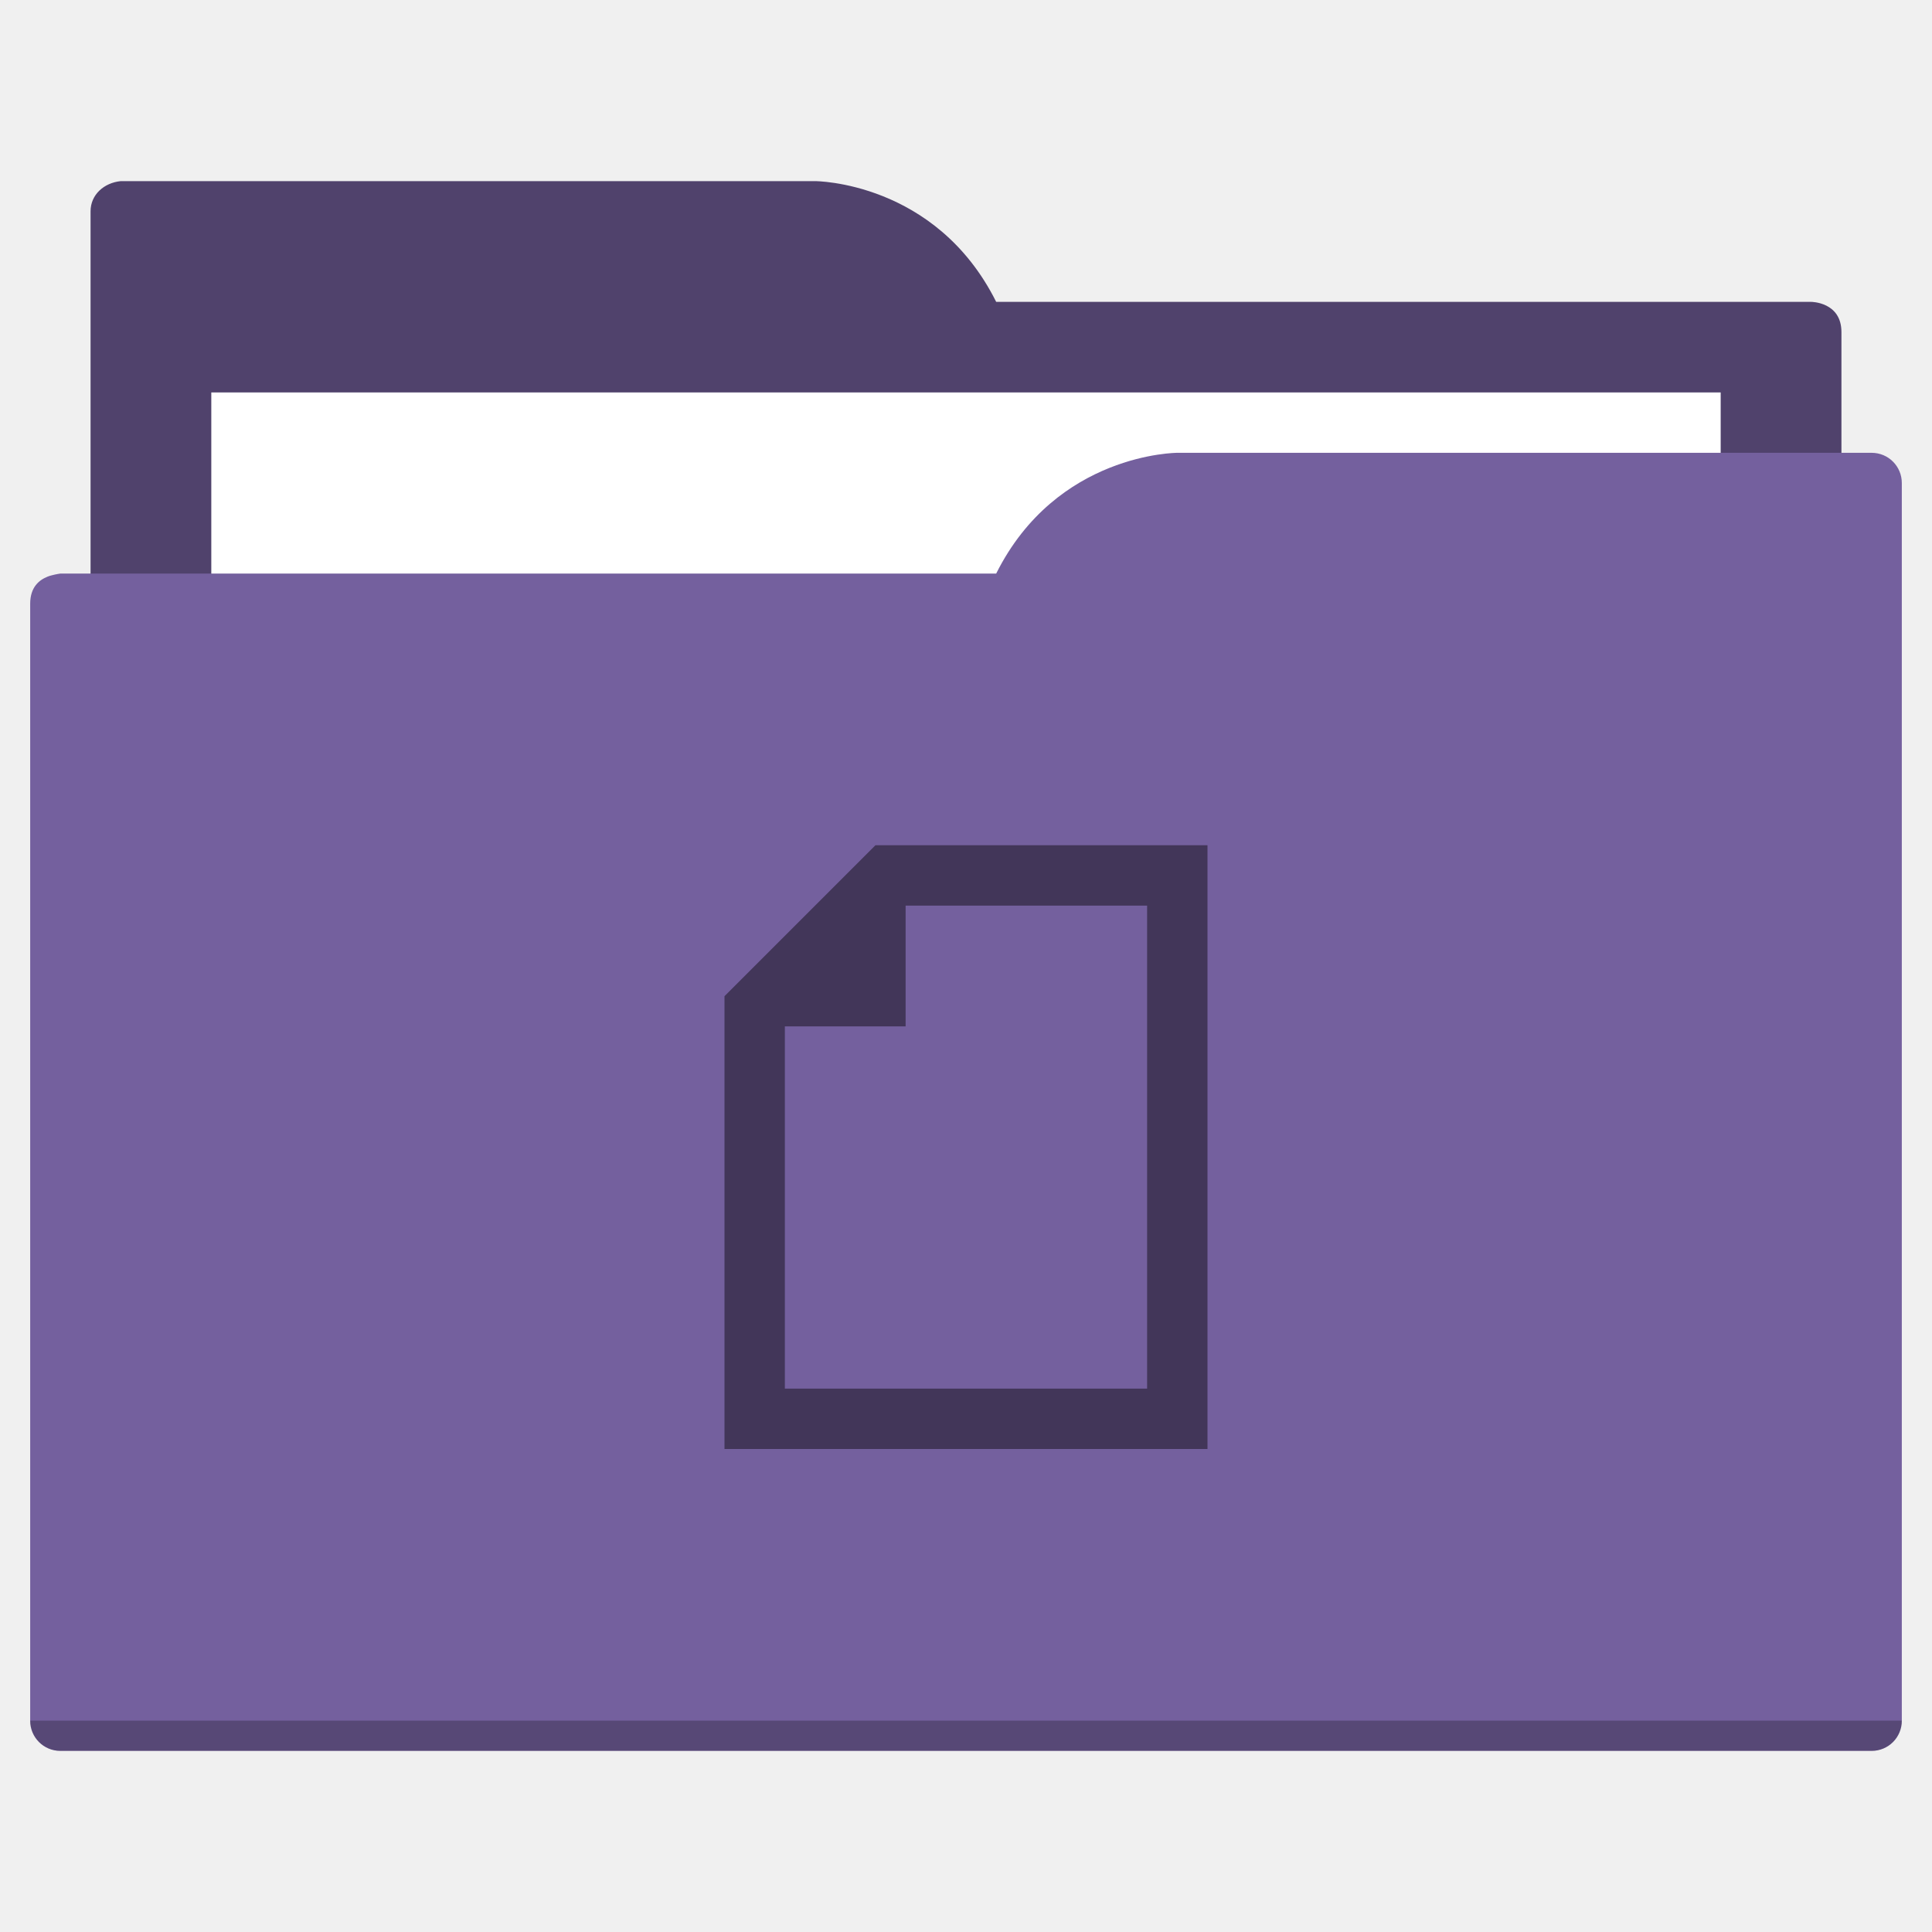
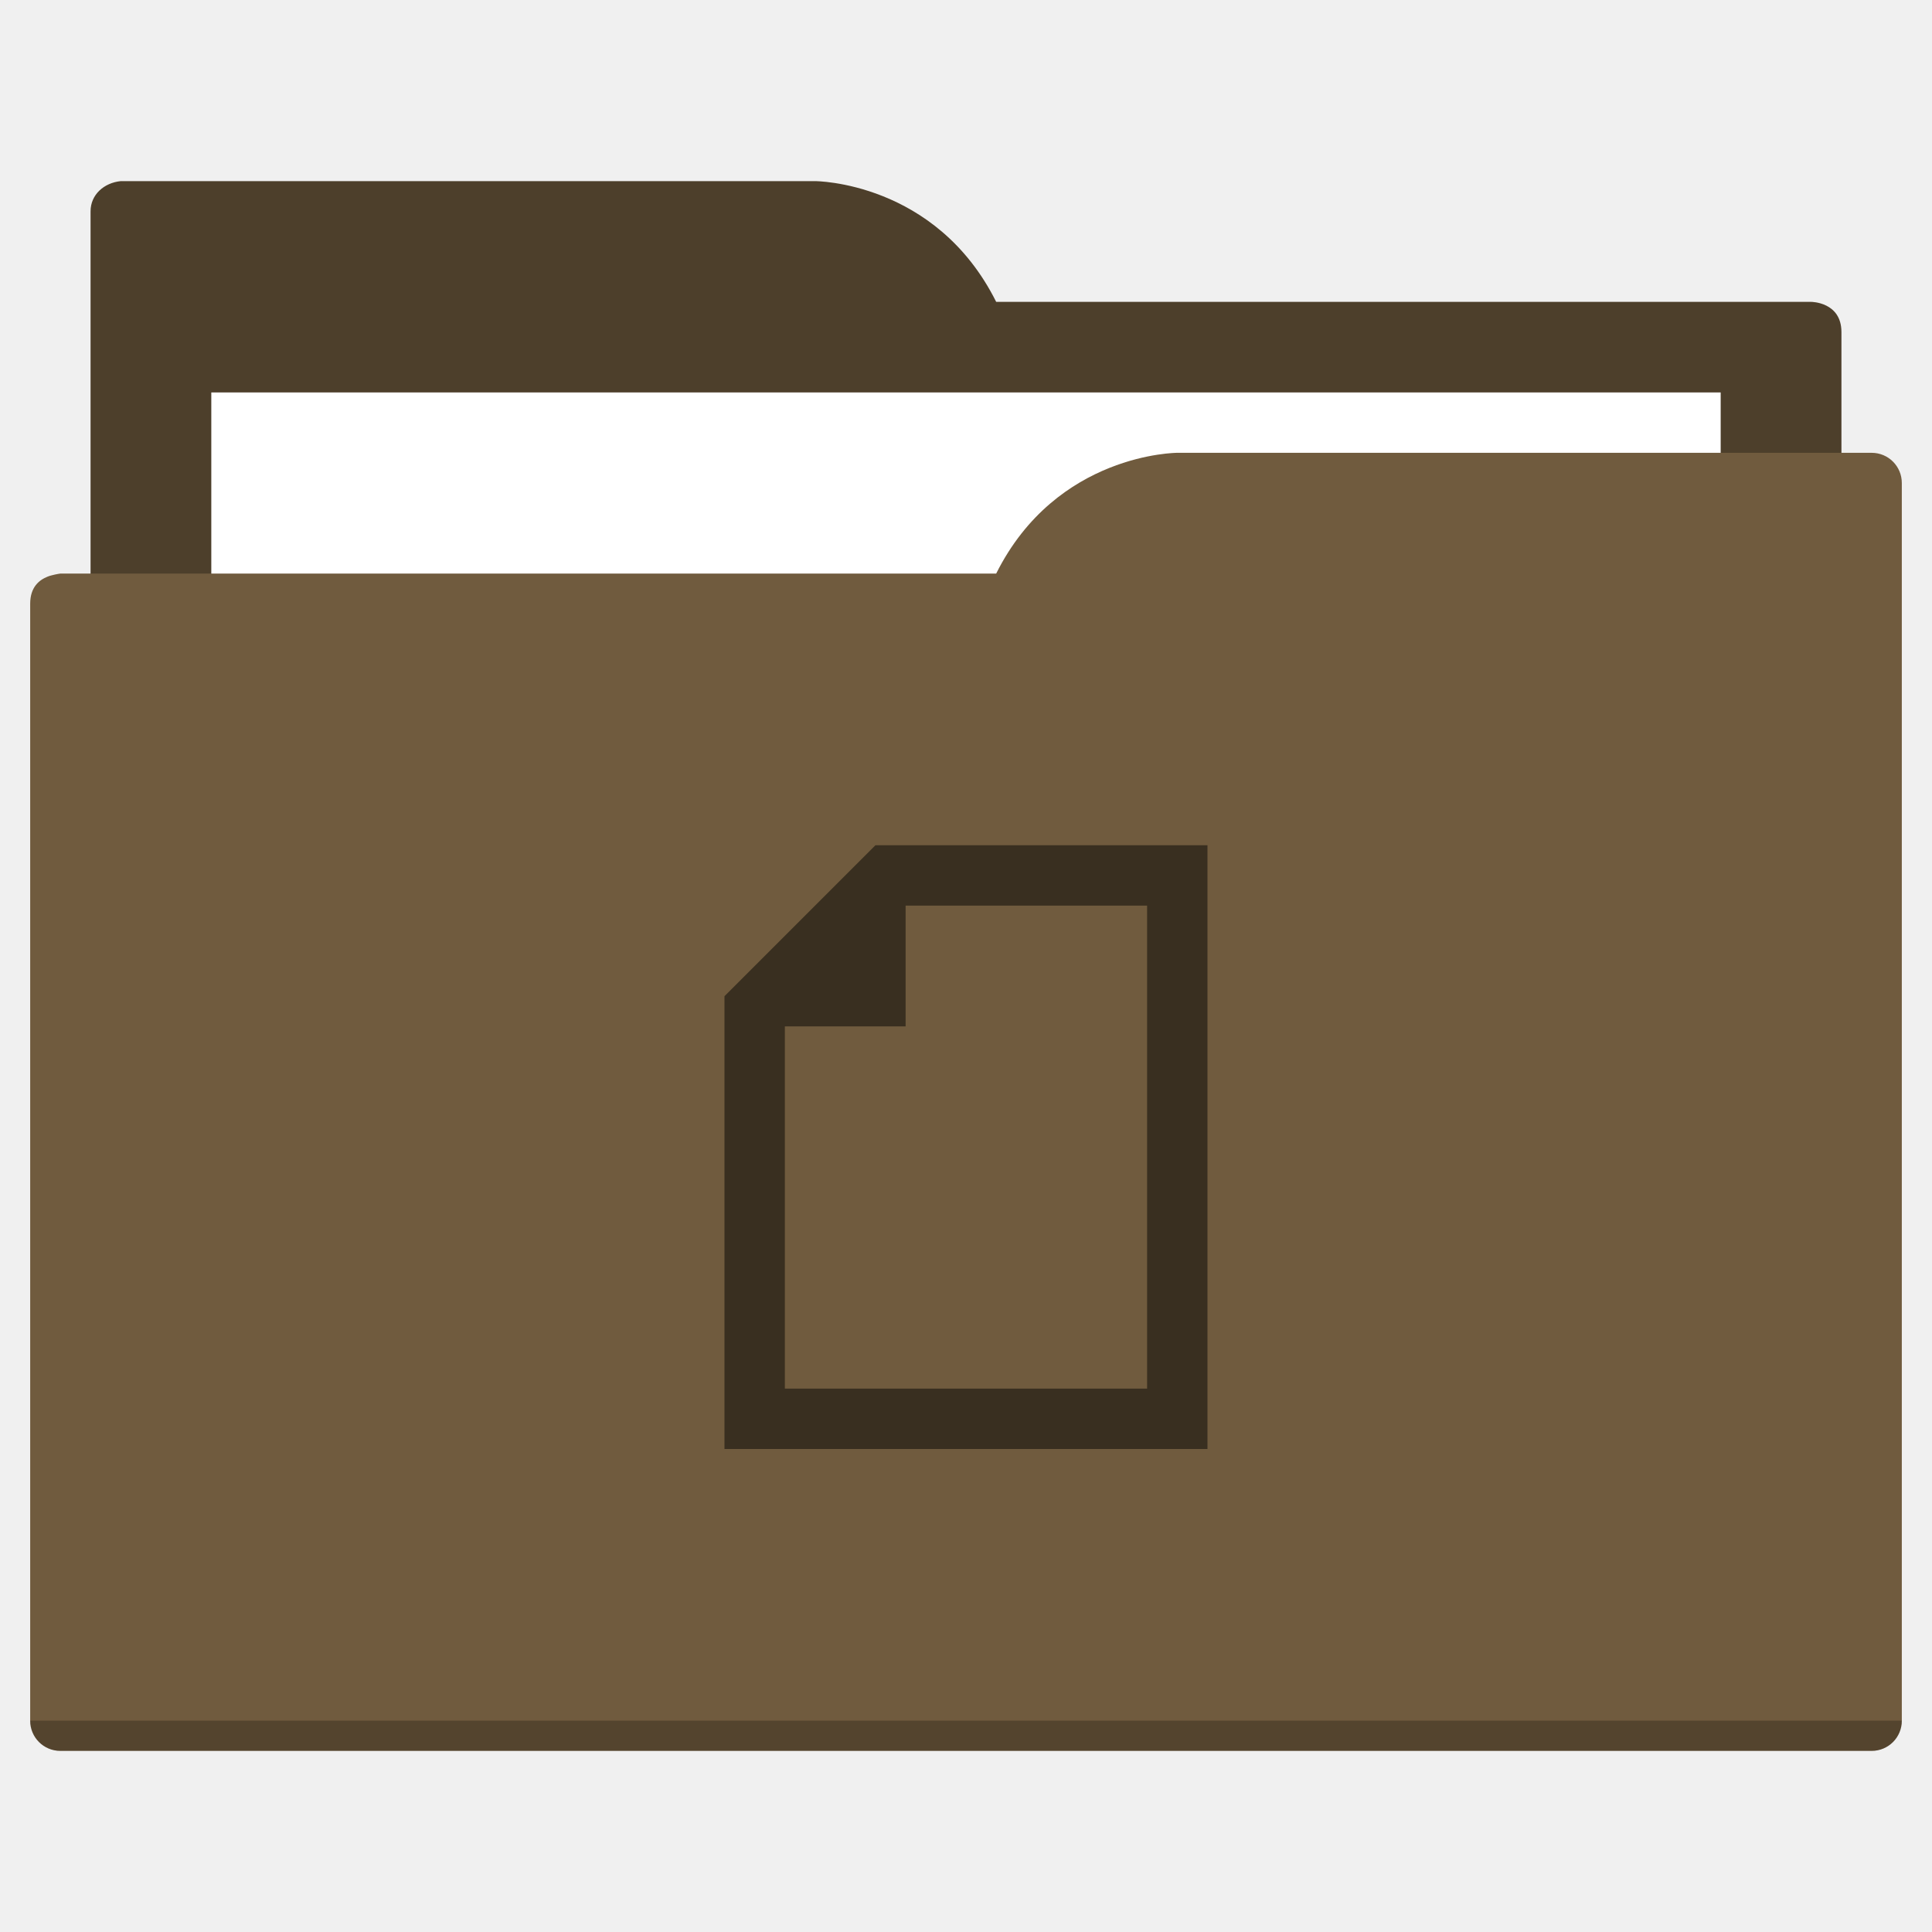
<svg xmlns="http://www.w3.org/2000/svg" width="64" height="64" id="svg5453" version="1.1" viewBox="0 0 64 64">
  <defs id="defs5455">
    </defs>
  <g id="layer1" transform="translate(-384.5714,-483.798)">
-     <path style="fill:#50426c;fill-opacity:1;fill-rule:evenodd;stroke:none;stroke-width:1px;stroke-linecap:butt;stroke-linejoin:miter;stroke-opacity:1" d="M 4 6 C 3.449 6.055 3 6.446 3 7 L 3 9 L 3 49 L 61 49 L 61 14 L 61 13 L 61 11 C 61 10 60 10 60 10 L 58 10 L 37 10 L 33 10 C 31 6 27 6 27 6 L 5 6 L 4 6 z " transform="translate(384.5714,483.798)" id="folderTab" />
+     <path style="fill:#4d3f2b;fill-opacity:1;fill-rule:evenodd;stroke:none;stroke-width:1px;stroke-linecap:butt;stroke-linejoin:miter;stroke-opacity:1" d="M 4 6 C 3.449 6.055 3 6.446 3 7 L 3 9 L 3 49 L 61 49 L 61 14 L 61 13 L 61 11 C 61 10 60 10 60 10 L 58 10 L 37 10 L 33 10 C 31 6 27 6 27 6 L 5 6 L 4 6 z " transform="translate(384.5714,483.798)" id="folderTab" />
    <path style="color:#000000;text-decoration:none;text-decoration-line:none;text-decoration-style:solid;text-decoration-color:#000000;white-space:normal;clip-rule:nonzero;display:inline;overflow:visible;visibility:visible;opacity:1;isolation:auto;mix-blend-mode:normal;color-interpolation:sRGB;color-interpolation-filters:linearRGB;solid-color:#000000;solid-opacity:1;fill:#ffffff;fill-opacity:1;fill-rule:nonzero;stroke:none;stroke-width:1;stroke-linecap:butt;stroke-linejoin:miter;stroke-miterlimit:4;stroke-dasharray:none;stroke-dashoffset:0;stroke-opacity:1;color-rendering:auto;image-rendering:auto;shape-rendering:auto;text-rendering:auto;enable-background:accumulate" d="m 391.571,496.798 50,0 0,32 -50,0 z" id="folderPaper" />
-     <path style="fill:#74609e;fill-opacity:1;fill-rule:evenodd;stroke:none;stroke-width:1px;stroke-linecap:butt;stroke-linejoin:miter;stroke-opacity:1" d="M 39 15 C 39 15 35 15 33 19 L 29 19 L 4 19 L 2 19 C 2 19 1.868 19.017 1.711 19.059 C 1.665 19.073 1.619 19.081 1.576 19.102 C 1.302 19.211 1 19.445 1 20 L 1 22 L 1 23 L 1 57 C 1 57.554 1.446 58 2 58 L 62 58 C 62.554 58 63 57.554 63 57 L 63 18 L 63 16 C 63 15.446 62.554 15 62 15 L 61 15 L 39 15 z " transform="translate(384.5714,483.798)" id="folderFront" />
+     <path style="fill:#705b3e;fill-opacity:1;fill-rule:evenodd;stroke:none;stroke-width:1px;stroke-linecap:butt;stroke-linejoin:miter;stroke-opacity:1" d="M 39 15 C 39 15 35 15 33 19 L 29 19 L 4 19 L 2 19 C 2 19 1.868 19.017 1.711 19.059 C 1.665 19.073 1.619 19.081 1.576 19.102 C 1.302 19.211 1 19.445 1 20 L 1 22 L 1 23 L 1 57 C 1 57.554 1.446 58 2 58 L 62 58 C 62.554 58 63 57.554 63 57 L 63 18 L 63 16 C 63 15.446 62.554 15 62 15 L 61 15 L 39 15 z " transform="translate(384.5714,483.798)" id="folderFront" />
    <path style="opacity:0.25;fill:#000000;fill-opacity:1;stroke:none" d="m 385.571,540.798 c 0,0.554 0.446,1 1,1 l 60,0 c 0.554,0 1,-0.446 1,-1 z" id="folderShadow" />
-     <path style="color:#000000;clip-rule:nonzero;display:inline;overflow:visible;visibility:visible;opacity:1;isolation:auto;mix-blend-mode:normal;color-interpolation:sRGB;color-interpolation-filters:linearRGB;solid-color:#000000;solid-opacity:1;fill:#423659;fill-opacity:1;fill-rule:nonzero;stroke:none;stroke-width:1;stroke-linecap:butt;stroke-linejoin:miter;stroke-miterlimit:4;stroke-dasharray:none;stroke-dashoffset:0;stroke-opacity:1;color-rendering:auto;image-rendering:auto;shape-rendering:auto;text-rendering:auto;enable-background:accumulate" d="m 424.571,531.798 0,-20 -8,0 -2,0 -1,0 -5,5 0,1 0,2 0,12 16,0 z m -2,-2 -12,0 0,-10 0,-2 4,0 0,-4 2,0 6,0 0,16 z" id="folderGlyph" />
-     <rect style="color:#000000;clip-rule:nonzero;display:inline;overflow:visible;visibility:visible;opacity:1;isolation:auto;mix-blend-mode:normal;color-interpolation:sRGB;color-interpolation-filters:linearRGB;solid-color:#000000;solid-opacity:1;fill:#50426c;fill-opacity:1;fill-rule:nonzero;stroke:none;stroke-width:1;stroke-linecap:butt;stroke-linejoin:miter;stroke-miterlimit:4;stroke-dasharray:none;stroke-dashoffset:0;stroke-opacity:1;color-rendering:auto;image-rendering:auto;shape-rendering:auto;text-rendering:auto;enable-background:accumulate" id="rect4157" width="5" height="5" x="377.571" y="483.798" />
-     <rect style="color:#000000;clip-rule:nonzero;display:inline;overflow:visible;visibility:visible;opacity:1;isolation:auto;mix-blend-mode:normal;color-interpolation:sRGB;color-interpolation-filters:linearRGB;solid-color:#000000;solid-opacity:1;fill:#74609e;fill-opacity:1;fill-rule:nonzero;stroke:none;stroke-width:1;stroke-linecap:butt;stroke-linejoin:miter;stroke-miterlimit:4;stroke-dasharray:none;stroke-dashoffset:0;stroke-opacity:1;color-rendering:auto;image-rendering:auto;shape-rendering:auto;text-rendering:auto;enable-background:accumulate" id="rect4157-5" width="5" height="5" x="377.571" y="491.798" />
-     <rect style="color:#000000;clip-rule:nonzero;display:inline;overflow:visible;visibility:visible;opacity:1;isolation:auto;mix-blend-mode:normal;color-interpolation:sRGB;color-interpolation-filters:linearRGB;solid-color:#000000;solid-opacity:1;fill:#423659;fill-opacity:1;fill-rule:nonzero;stroke:none;stroke-width:1;stroke-linecap:butt;stroke-linejoin:miter;stroke-miterlimit:4;stroke-dasharray:none;stroke-dashoffset:0;stroke-opacity:1;color-rendering:auto;image-rendering:auto;shape-rendering:auto;text-rendering:auto;enable-background:accumulate" id="rect4157-8" width="5" height="5" x="377.571" y="499.798" />
+     <path style="color:#000000;clip-rule:nonzero;display:inline;overflow:visible;visibility:visible;opacity:1;isolation:auto;mix-blend-mode:normal;color-interpolation:sRGB;color-interpolation-filters:linearRGB;solid-color:#000000;solid-opacity:1;fill:#392f20;fill-opacity:1;fill-rule:nonzero;stroke:none;stroke-width:1;stroke-linecap:butt;stroke-linejoin:miter;stroke-miterlimit:4;stroke-dasharray:none;stroke-dashoffset:0;stroke-opacity:1;color-rendering:auto;image-rendering:auto;shape-rendering:auto;text-rendering:auto;enable-background:accumulate" d="m 424.571,531.798 0,-20 -8,0 -2,0 -1,0 -5,5 0,1 0,2 0,12 16,0 z m -2,-2 -12,0 0,-10 0,-2 4,0 0,-4 2,0 6,0 0,16 z" id="folderGlyph" />
+     <rect style="color:#000000;clip-rule:nonzero;display:inline;overflow:visible;visibility:visible;opacity:1;isolation:auto;mix-blend-mode:normal;color-interpolation:sRGB;color-interpolation-filters:linearRGB;solid-color:#000000;solid-opacity:1;fill:#4d3f2b;fill-opacity:1;fill-rule:nonzero;stroke:none;stroke-width:1;stroke-linecap:butt;stroke-linejoin:miter;stroke-miterlimit:4;stroke-dasharray:none;stroke-dashoffset:0;stroke-opacity:1;color-rendering:auto;image-rendering:auto;shape-rendering:auto;text-rendering:auto;enable-background:accumulate" id="rect4157" width="5" height="5" x="377.571" y="483.798" />
+     <rect style="color:#000000;clip-rule:nonzero;display:inline;overflow:visible;visibility:visible;opacity:1;isolation:auto;mix-blend-mode:normal;color-interpolation:sRGB;color-interpolation-filters:linearRGB;solid-color:#000000;solid-opacity:1;fill:#705b3e;fill-opacity:1;fill-rule:nonzero;stroke:none;stroke-width:1;stroke-linecap:butt;stroke-linejoin:miter;stroke-miterlimit:4;stroke-dasharray:none;stroke-dashoffset:0;stroke-opacity:1;color-rendering:auto;image-rendering:auto;shape-rendering:auto;text-rendering:auto;enable-background:accumulate" id="rect4157-5" width="5" height="5" x="377.571" y="491.798" />
+     <rect style="color:#000000;clip-rule:nonzero;display:inline;overflow:visible;visibility:visible;opacity:1;isolation:auto;mix-blend-mode:normal;color-interpolation:sRGB;color-interpolation-filters:linearRGB;solid-color:#000000;solid-opacity:1;fill:#392f20;fill-opacity:1;fill-rule:nonzero;stroke:none;stroke-width:1;stroke-linecap:butt;stroke-linejoin:miter;stroke-miterlimit:4;stroke-dasharray:none;stroke-dashoffset:0;stroke-opacity:1;color-rendering:auto;image-rendering:auto;shape-rendering:auto;text-rendering:auto;enable-background:accumulate" id="rect4157-8" width="5" height="5" x="377.571" y="499.798" />
  </g>
</svg>
